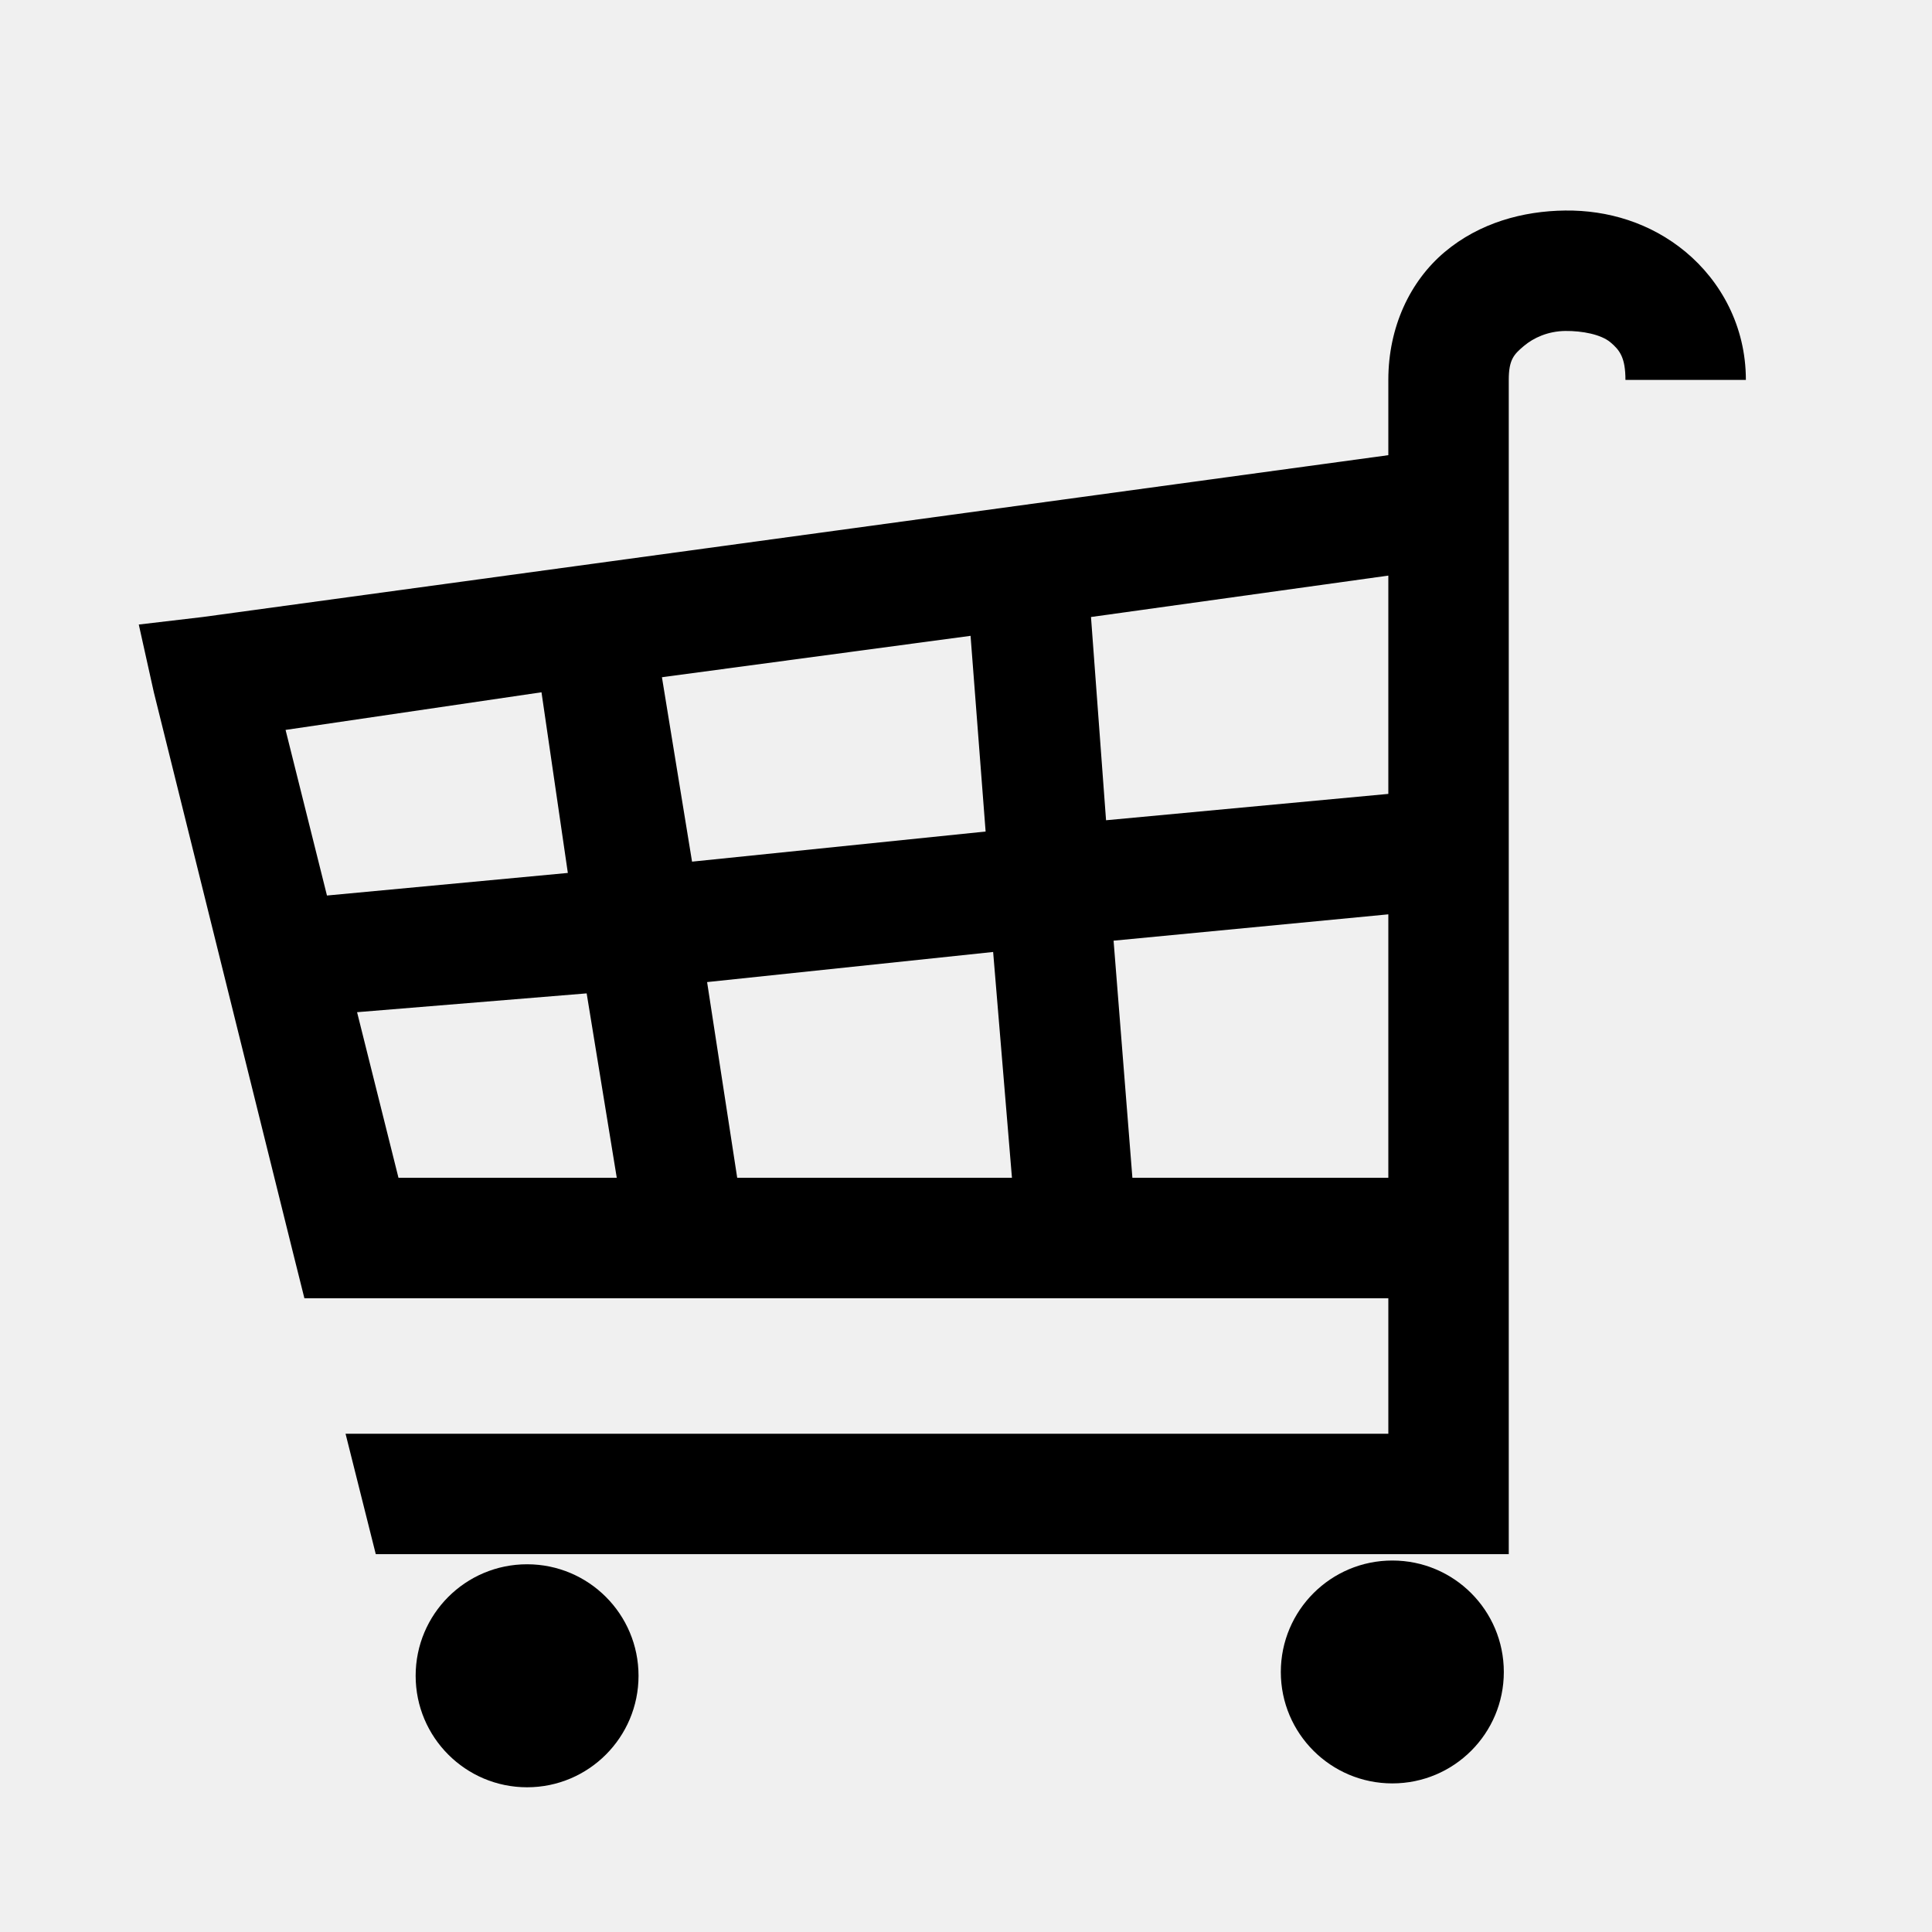
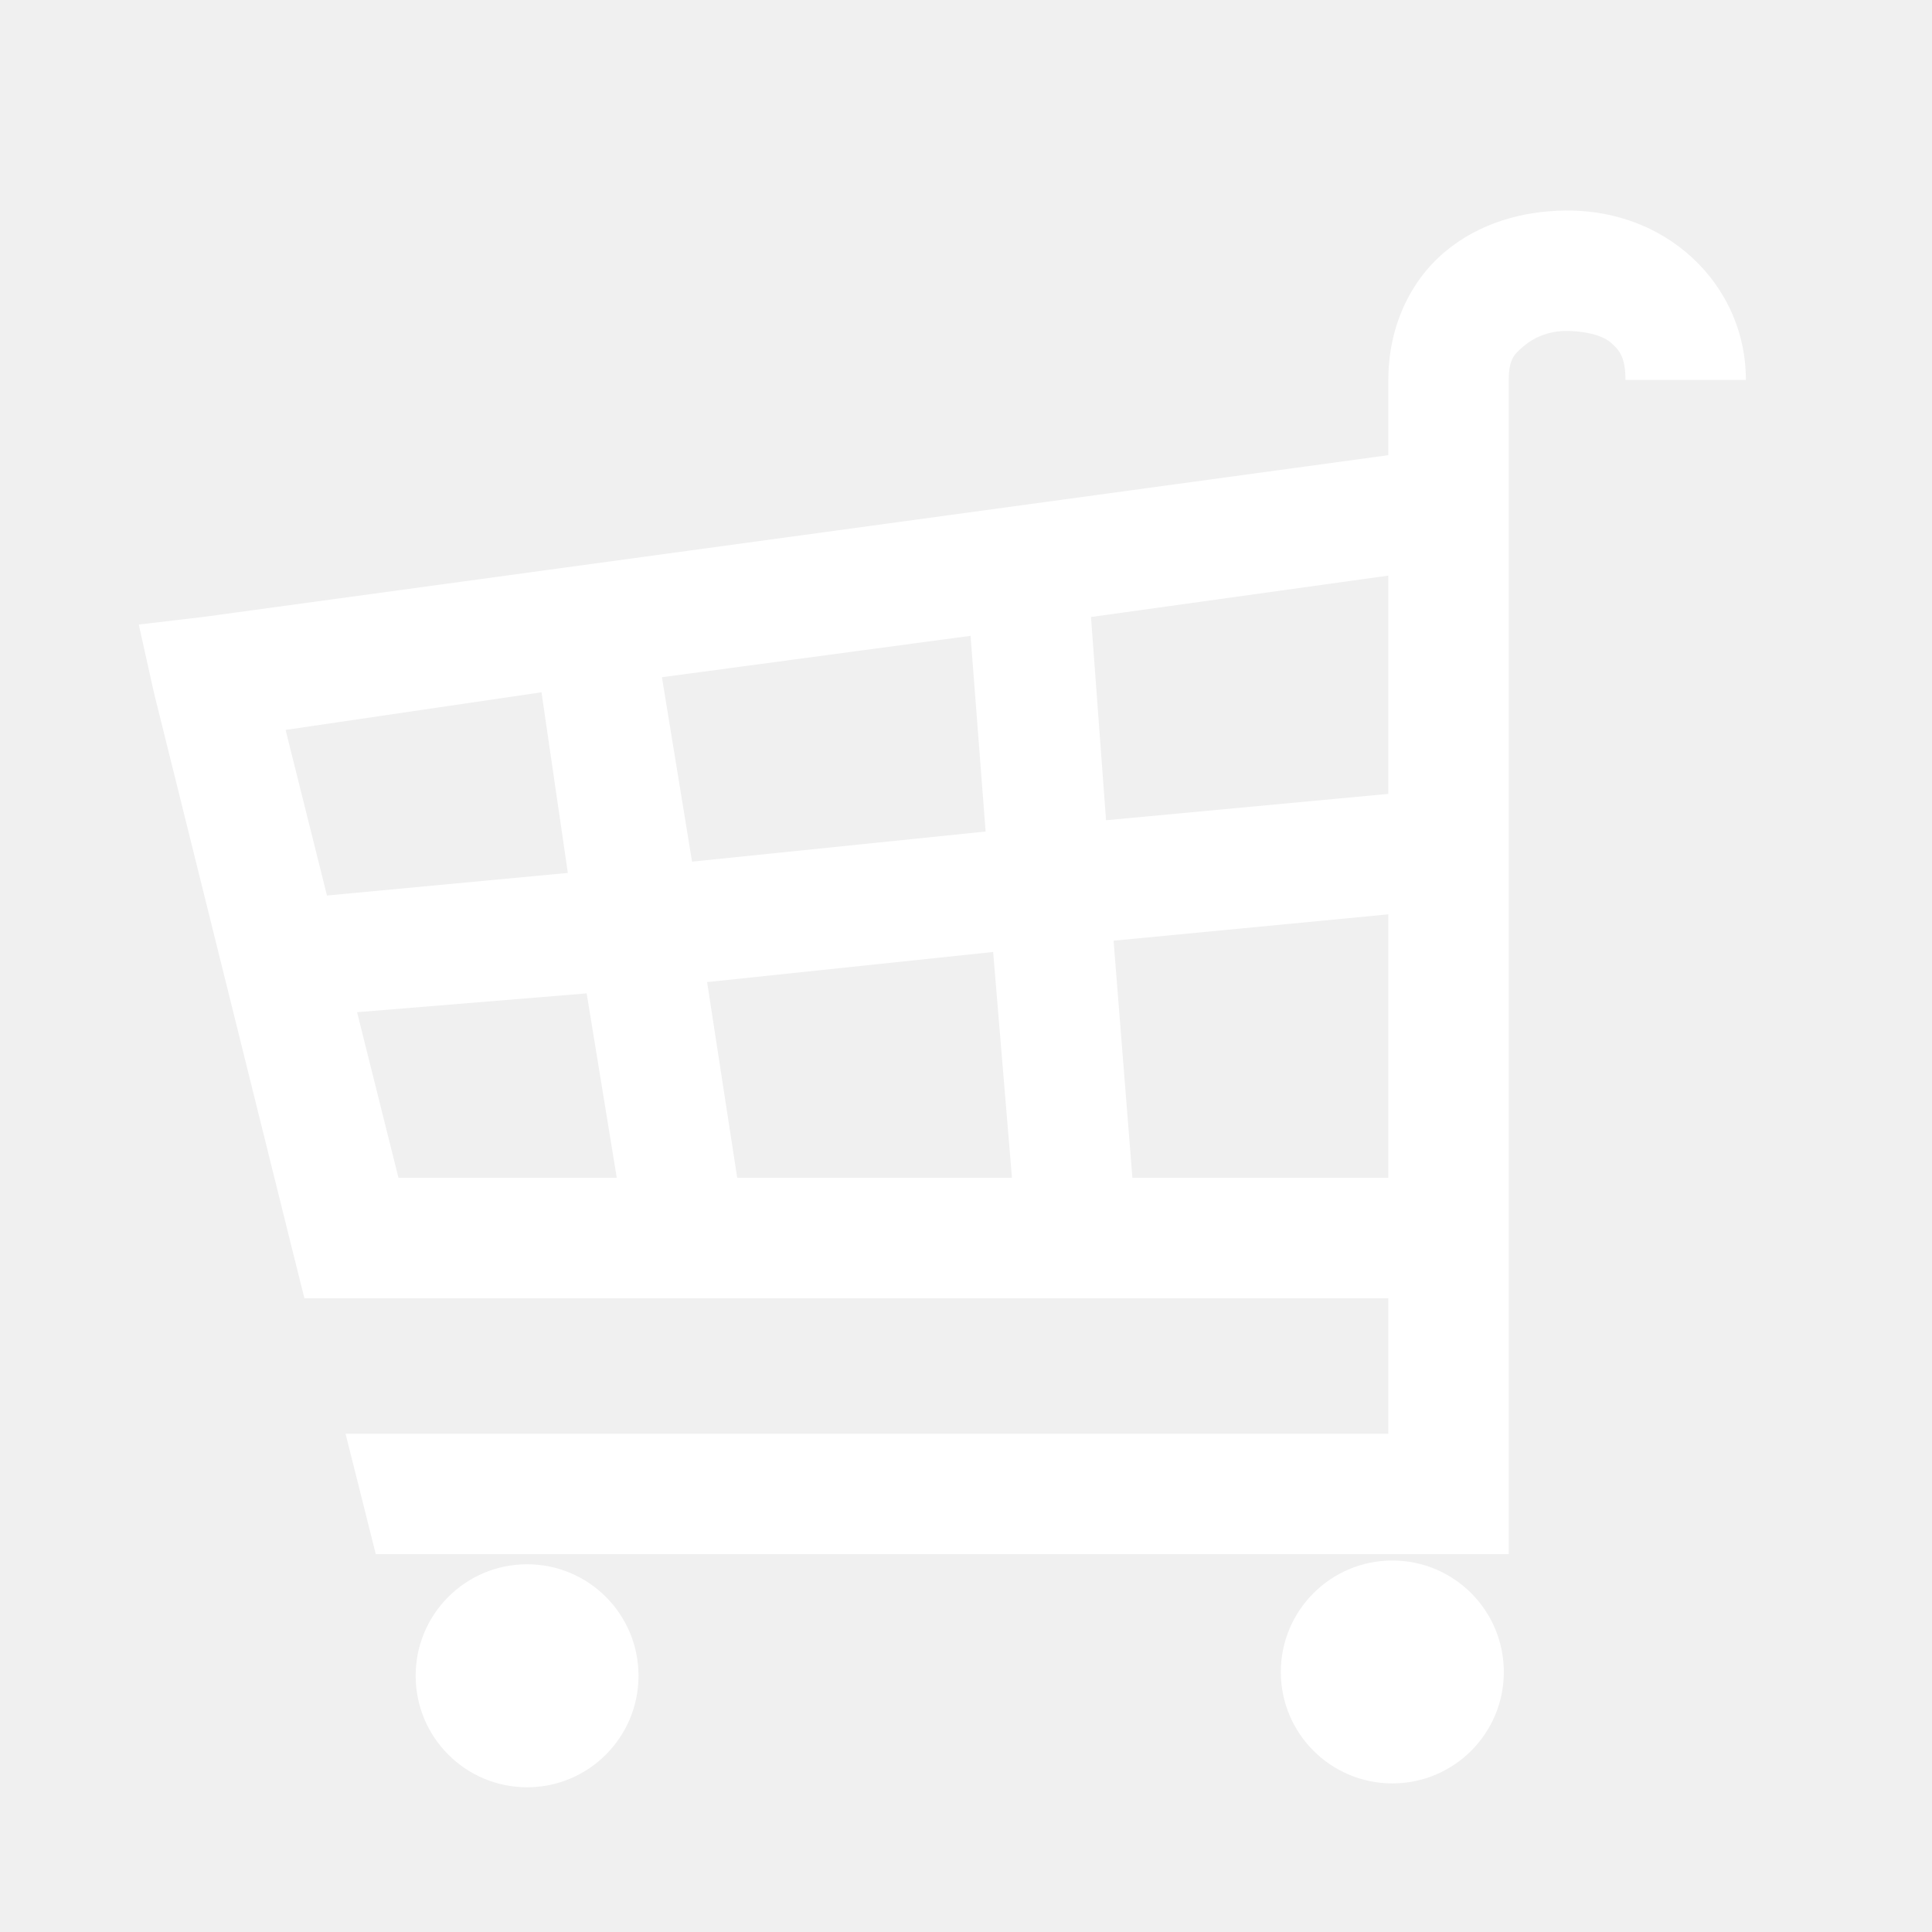
- <svg xmlns="http://www.w3.org/2000/svg" enable-background="new 0 0 579.997 579.997" height="579.997" viewBox="0 0 579.997 579.997" width="579.997">
-   <path d="m506.043 75.631c-10.592-8.793-23.444-12.57-36.155-12.43-12.712.143-25.74 3.689-36.156 12.43-10.416 8.756-16.948 22.527-16.948 38.416v22.598l-355.912 48.584-19.208 2.26 4.52 20.338 41.806 168.352 3.39 13.559h13.558 311.847v40.676h-313.049l9.074 36.156h322.051 18.078v-18.08-58.754-18.078-219.195-21.469-16.947c0-6.109 1.554-7.662 4.52-10.17 2.966-2.506 7.273-4.449 12.429-4.52 5.154-.053 10.733 1.041 13.559 3.391 2.824 2.365 4.52 4.625 4.52 11.299h36.155c-.001-16.119-7.521-29.625-18.079-38.416zm-407.885 193.209l-12.429-49.715 76.831-11.299 7.909 54.234zm21.467 84.74l-12.429-49.715 68.923-5.648 9.039 55.363zm79.092-150.273l92.65-12.43 4.519 58.754-88.13 9.039zm22.597 150.273l-9.039-58.754 85.87-9.039 5.649 67.793zm195.469 0h-76.832l-5.649-71.182 82.481-7.91zm0-115.248l-84.741 7.91-4.52-61.014 89.261-12.43z" fill="param(fill)" fill-opacity="param(fill-opacity)" stroke="param(outline)" stroke-opacity="param(outline-opacity)" stroke-width="param(outline-width)" />
-   <path d="m158.235 469.604c-18.484 0-33.455 14.973-33.455 33.473 0 18.467 14.971 33.473 33.455 33.473s33.455-15.006 33.455-33.473c0-18.501-14.97-33.473-33.455-33.473z" fill="param(fill)" fill-opacity="param(fill-opacity)" stroke="param(outline)" stroke-opacity="param(outline-opacity)" stroke-width="param(outline-width)" />
-   <path d="m417.983 468.475c-18.466 0-33.473 14.971-33.473 33.473 0 18.467 15.007 33.438 33.473 33.438 18.502 0 33.473-14.971 33.473-33.438 0-18.503-14.971-33.473-33.473-33.473z" fill="param(fill)" fill-opacity="param(fill-opacity)" stroke="param(outline)" stroke-opacity="param(outline-opacity)" stroke-width="param(outline-width)" />
+ <svg xmlns="http://www.w3.org/2000/svg" enable-background="new 0 0 579.997 579.997" height="579.997" viewBox="0 0 579.997 579.997" width="579.997" version="1.1" id="svg859">
+   <defs id="defs863" />
+   <path d="m506.043 75.631c-10.592-8.793-23.444-12.57-36.155-12.43-12.712.143-25.74 3.689-36.156 12.43-10.416 8.756-16.948 22.527-16.948 38.416v22.598l-355.912 48.584-19.208 2.26 4.52 20.338 41.806 168.352 3.39 13.559h13.558 311.847v40.676h-313.049l9.074 36.156h322.051 18.078v-18.08-58.754-18.078-219.195-21.469-16.947c0-6.109 1.554-7.662 4.52-10.17 2.966-2.506 7.273-4.449 12.429-4.52 5.154-.053 10.733 1.041 13.559 3.391 2.824 2.365 4.52 4.625 4.52 11.299h36.155c-.001-16.119-7.521-29.625-18.079-38.416zm-407.885 193.209l-12.429-49.715 76.831-11.299 7.909 54.234zm21.467 84.74l-12.429-49.715 68.923-5.648 9.039 55.363zm79.092-150.273l92.65-12.43 4.519 58.754-88.13 9.039zm22.597 150.273l-9.039-58.754 85.87-9.039 5.649 67.793zm195.469 0h-76.832l-5.649-71.182 82.481-7.91zm0-115.248l-84.741 7.91-4.52-61.014 89.261-12.43z" fill="param(fill)" fill-opacity="param(fill-opacity)" stroke="param(outline)" stroke-opacity="param(outline-opacity)" stroke-width="param(outline-width)" id="path853" style="fill:#ffffff" />
+   <path d="m158.235 469.604c-18.484 0-33.455 14.973-33.455 33.473 0 18.467 14.971 33.473 33.455 33.473s33.455-15.006 33.455-33.473c0-18.501-14.97-33.473-33.455-33.473z" fill="param(fill)" fill-opacity="param(fill-opacity)" stroke="param(outline)" stroke-opacity="param(outline-opacity)" stroke-width="param(outline-width)" id="path855" style="fill:#ffffff" />
+   <path d="m417.983 468.475c-18.466 0-33.473 14.971-33.473 33.473 0 18.467 15.007 33.438 33.473 33.438 18.502 0 33.473-14.971 33.473-33.438 0-18.503-14.971-33.473-33.473-33.473z" fill="param(fill)" fill-opacity="param(fill-opacity)" stroke="param(outline)" stroke-opacity="param(outline-opacity)" stroke-width="param(outline-width)" id="path857" style="fill:#ffffff" />
</svg>
